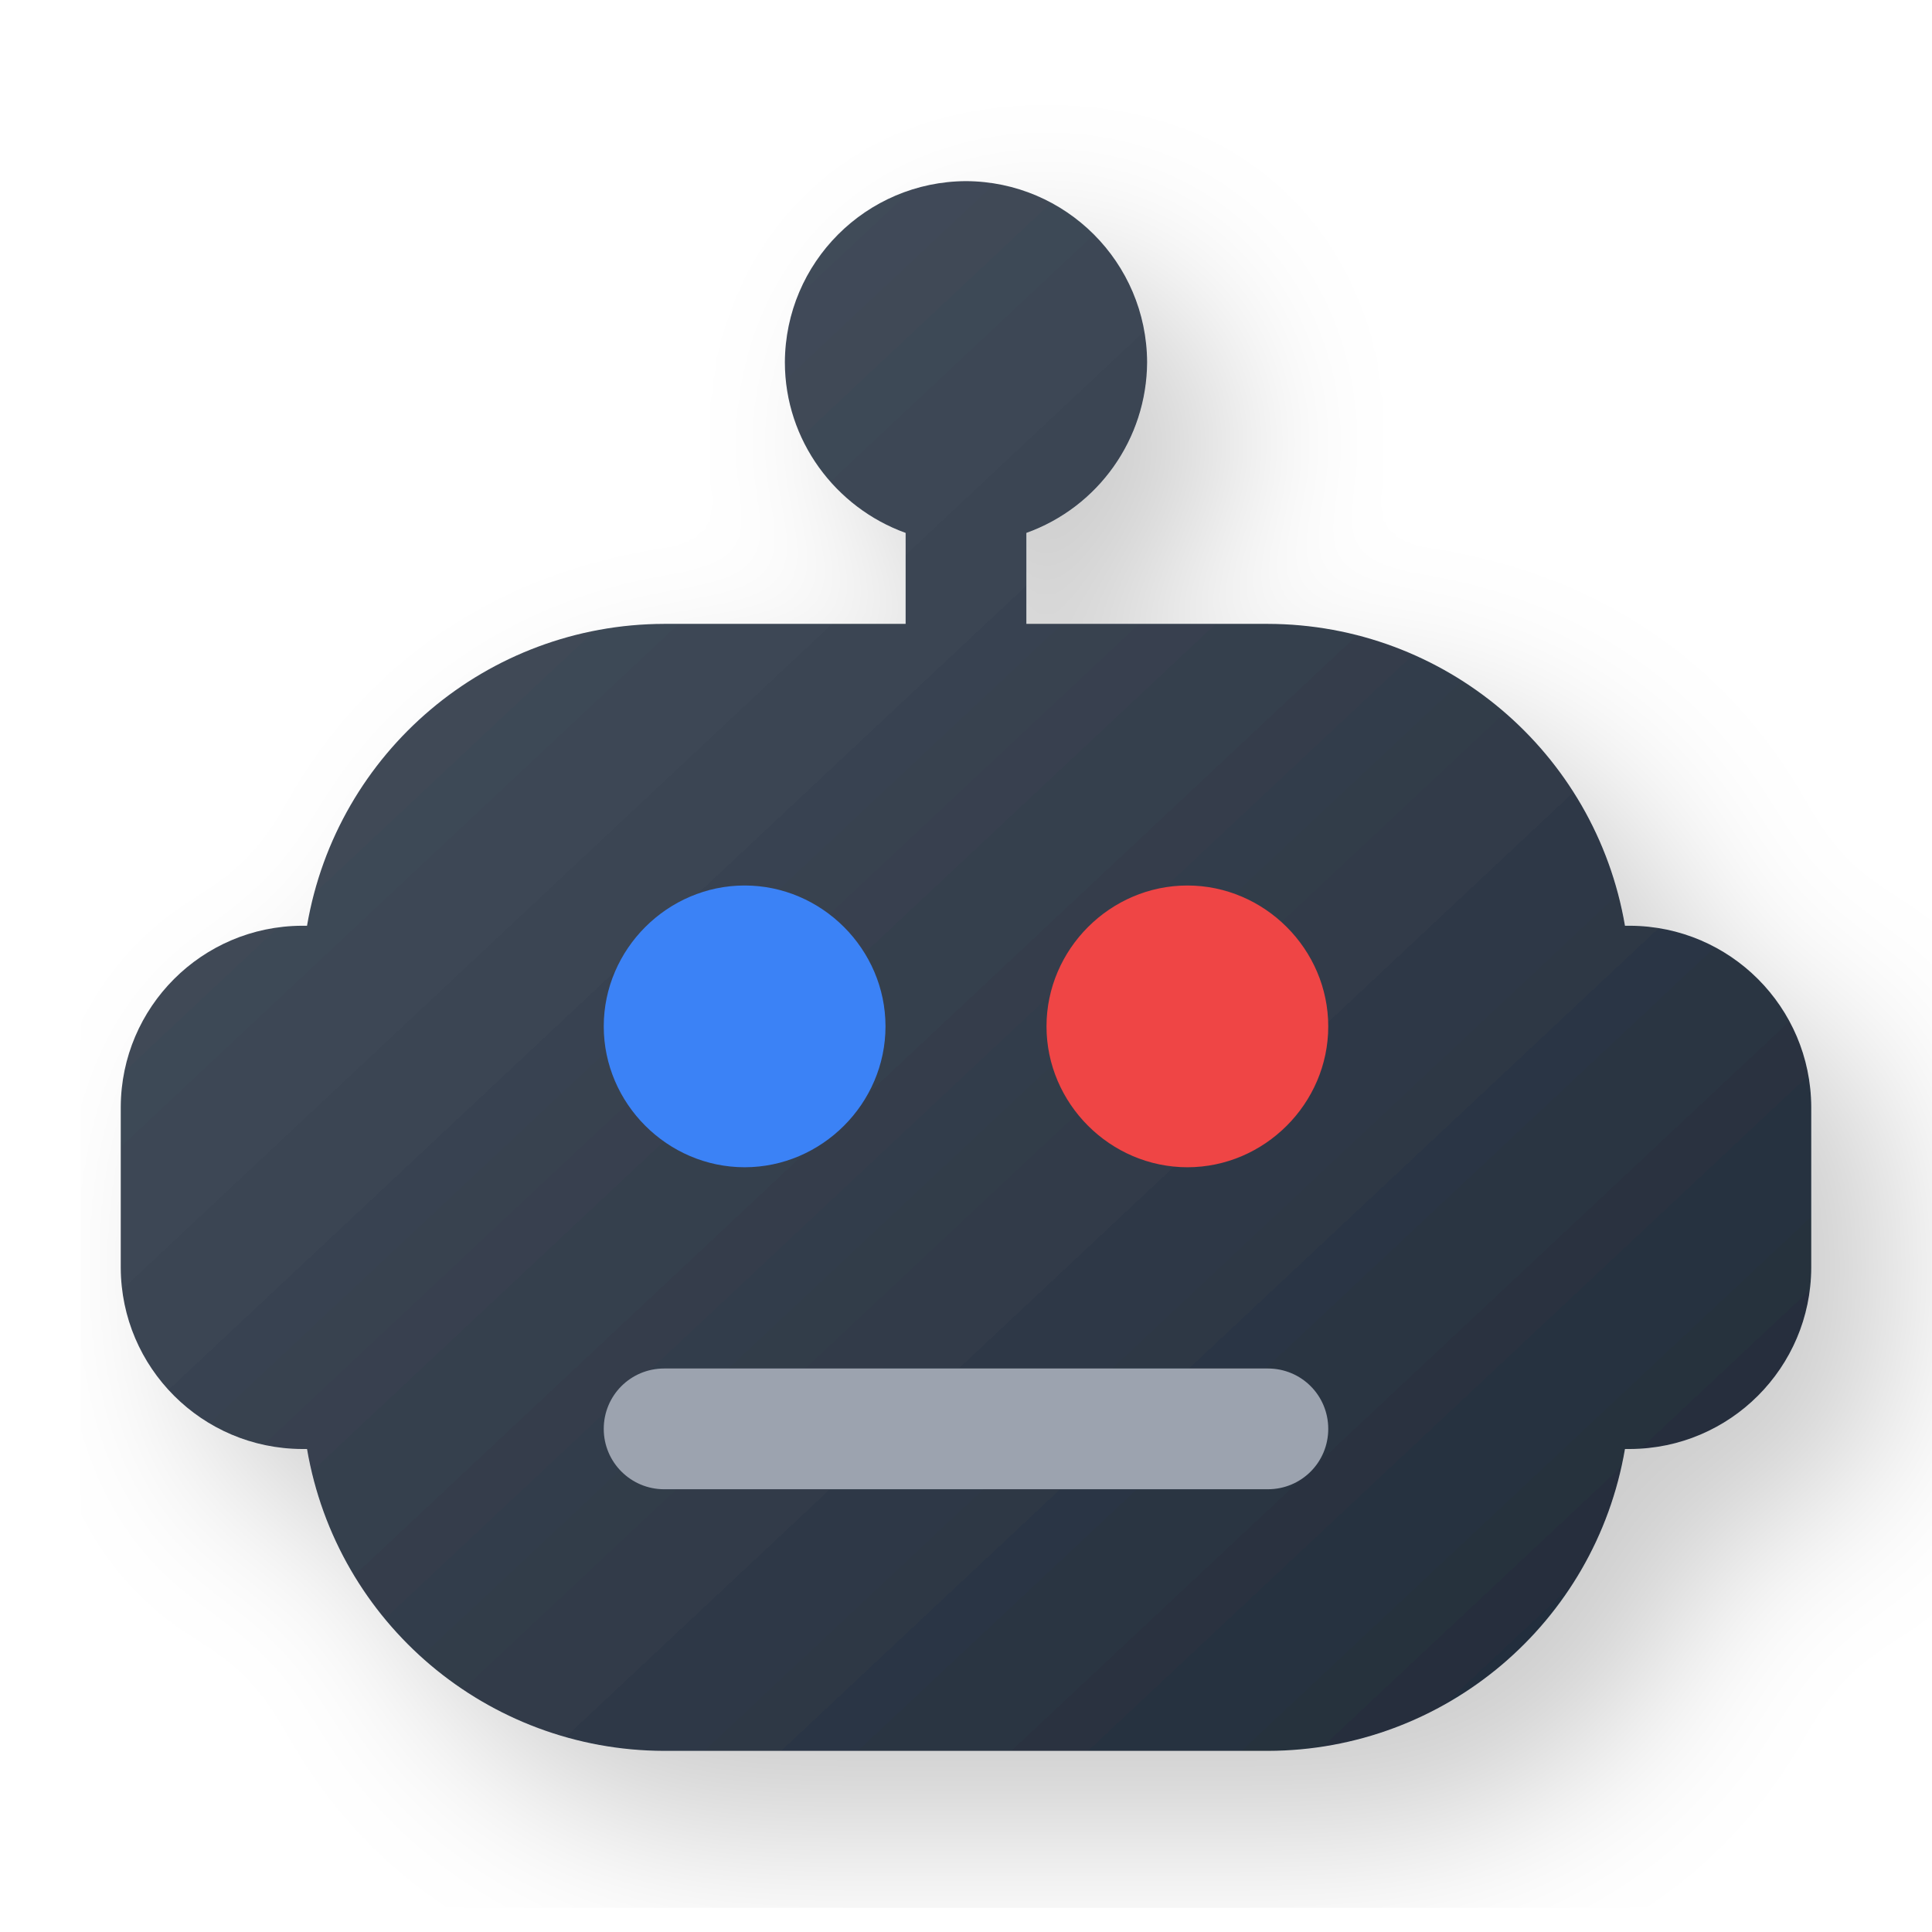
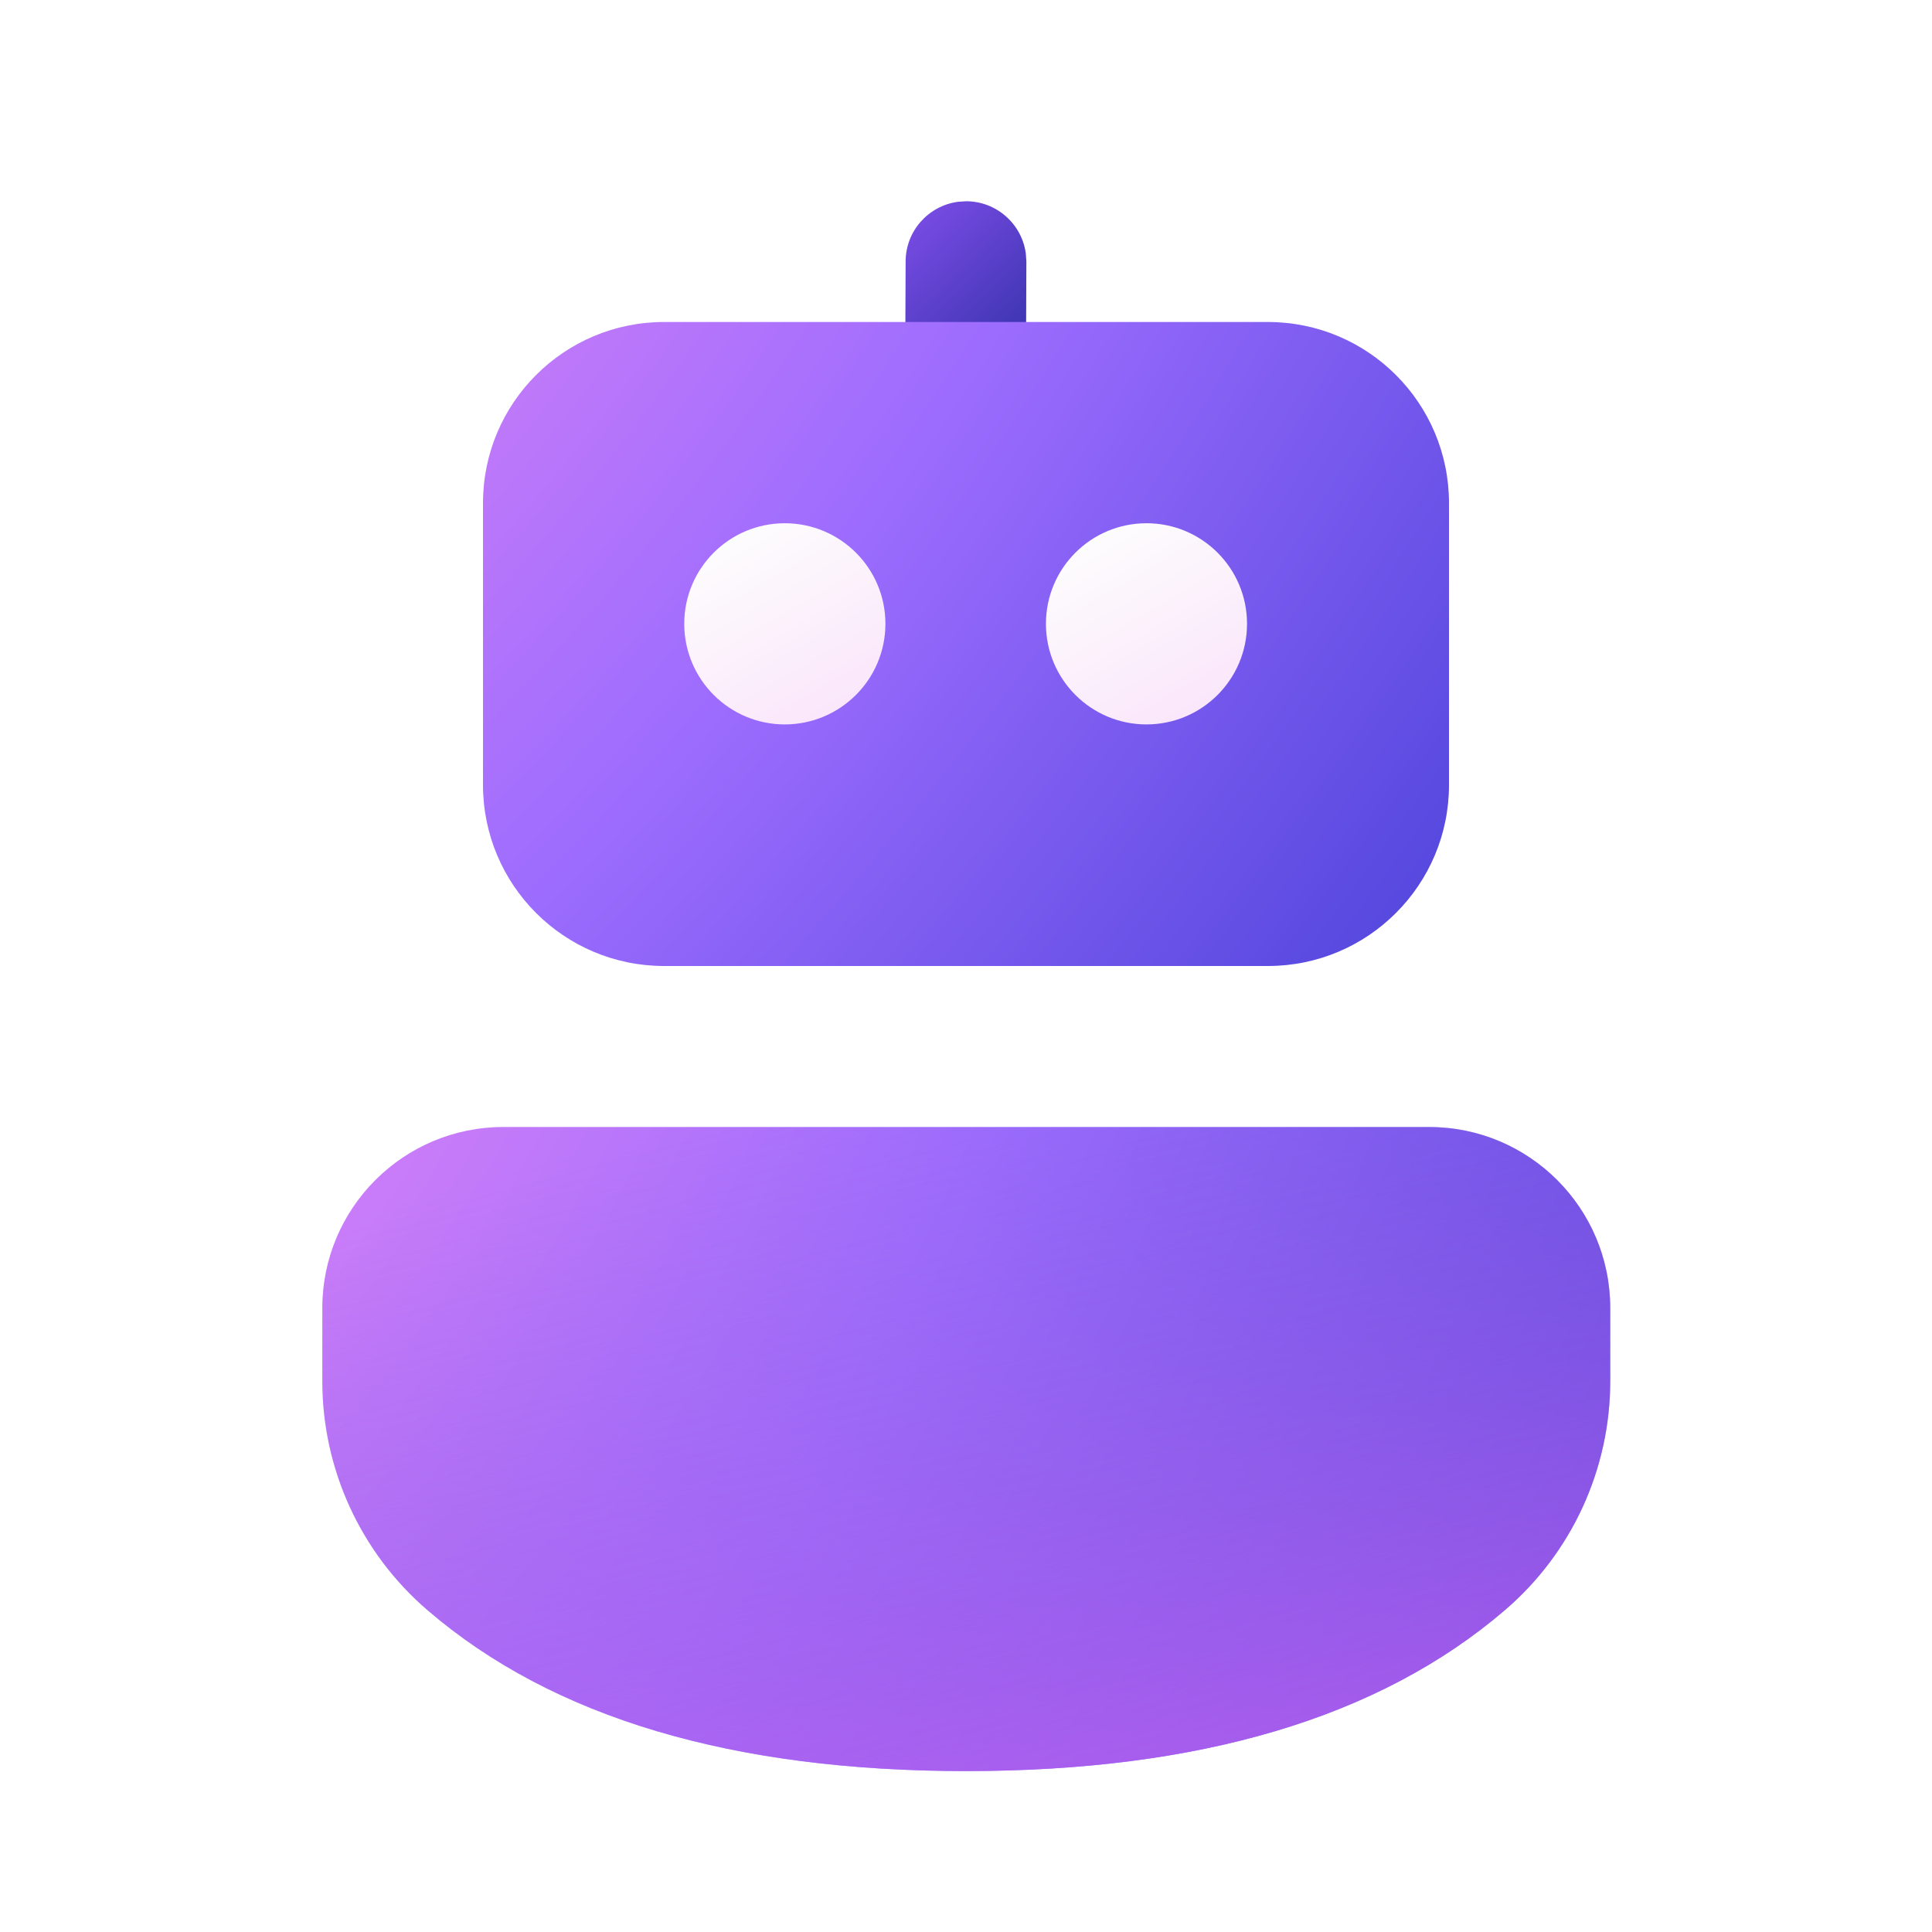
- <svg xmlns="http://www.w3.org/2000/svg" width="24" height="24" viewBox="0 0 24 24">
+ <svg xmlns="http://www.w3.org/2000/svg" width="24" height="24" viewBox="0 0 24 24" fill="none">
+   <path d="M17.753 14C18.996 14 20.003 15.007 20.003 16.25V17.155C20.003 18.249 19.526 19.288 18.696 20C17.13 21.344 14.89 22.001 12 22.001C9.111 22.001 6.872 21.345 5.309 20.001C4.48 19.288 4.004 18.25 4.004 17.157V16.25C4.004 15.007 5.011 14 6.254 14H17.753Z" fill="url(#paint0_radial_72095_10406)" />
+   <path d="M17.753 14C18.996 14 20.003 15.007 20.003 16.25V17.155C20.003 18.249 19.526 19.288 18.696 20C17.13 21.344 14.89 22.001 12 22.001C9.111 22.001 6.872 21.345 5.309 20.001C4.48 19.288 4.004 18.25 4.004 17.157V16.25C4.004 15.007 5.011 14 6.254 14H17.753Z" fill="url(#paint1_linear_72095_10406)" />
+   <path d="M12 2.5L11.898 2.507C11.532 2.557 11.25 2.87 11.25 3.25L11.243 5H12.743L12.75 3.25L12.743 3.148C12.693 2.782 12.38 2.5 12 2.5Z" fill="url(#paint2_linear_72095_10406)" />
+   <path d="M18 6.25C18 5.007 16.993 4 15.75 4H8.25C7.007 4 6 5.007 6 6.25V9.75C6 10.993 7.007 12 8.25 12H15.75C16.993 12 18 10.993 18 9.75V6.25Z" fill="url(#paint3_radial_72095_10406)" />
+   <path d="M14.242 6.5C13.552 6.5 12.993 7.059 12.993 7.749C12.993 8.439 13.552 8.999 14.242 8.999C14.932 8.999 15.491 8.439 15.491 7.749C15.491 7.059 14.932 6.5 14.242 6.5Z" fill="url(#paint4_linear_72095_10406)" />
+   <path d="M9.749 6.5C9.059 6.5 8.5 7.059 8.5 7.749C8.5 8.439 9.059 8.999 9.749 8.999C10.439 8.999 10.999 8.439 10.999 7.749C10.999 7.059 10.439 6.5 9.749 6.5Z" fill="url(#paint5_linear_72095_10406)" />
  <defs>
-     <linearGradient id="controllerBodyGradient" x1="0%" y1="0%" x2="100%" y2="100%">
-       <stop offset="0%" style="stop-color:#4b5563;" />
-       <stop offset="100%" style="stop-color:#1f2937;" />
+     <radialGradient id="paint0_radial_72095_10406" cx="0" cy="0" r="1" gradientUnits="userSpaceOnUse" gradientTransform="translate(0.311344 11.538) rotate(30.4076) scale(22.2527 35.445)">
+       <stop stop-color="#F08AF4" />
+       <stop offset="0.535" stop-color="#9C6CFE" />
+       <stop offset="1" stop-color="#4E44DB" />
+     </radialGradient>
+     <linearGradient id="paint1_linear_72095_10406" x1="12.003" y1="13.047" x2="15.623" y2="26.573" gradientUnits="userSpaceOnUse">
+       <stop stop-color="#885EDB" stop-opacity="0" />
+       <stop offset="1" stop-color="#E362F8" />
    </linearGradient>
-     <filter id="controllerShadow" x="-10%" y="-10%" width="120%" height="120%">
-       <feDropShadow dx="1" dy="1" stdDeviation="1" flood-color="#000" flood-opacity="0.2" />
-     </filter>
+     <linearGradient id="paint2_linear_72095_10406" x1="11.209" y1="2" x2="12.984" y2="3.871" gradientUnits="userSpaceOnUse">
+       <stop stop-color="#8B52F4" />
+       <stop offset="1" stop-color="#3D35B1" />
+     </linearGradient>
+     <radialGradient id="paint3_radial_72095_10406" cx="0" cy="0" r="1" gradientUnits="userSpaceOnUse" gradientTransform="translate(1.8 0.571427) rotate(37.6946) scale(19.9992 37.7806)">
+       <stop stop-color="#F08AF4" />
+       <stop offset="0.535" stop-color="#9C6CFE" />
+       <stop offset="1" stop-color="#4E44DB" />
+     </radialGradient>
+     <linearGradient id="paint4_linear_72095_10406" x1="13.585" y1="6.596" x2="15.479" y2="9.865" gradientUnits="userSpaceOnUse">
+       <stop stop-color="#FDFDFD" />
+       <stop offset="1" stop-color="#F9DCFA" />
+     </linearGradient>
+     <linearGradient id="paint5_linear_72095_10406" x1="9.092" y1="6.596" x2="10.986" y2="9.865" gradientUnits="userSpaceOnUse">
+       <stop stop-color="#FDFDFD" />
+       <stop offset="1" stop-color="#F9DCFA" />
+     </linearGradient>
  </defs>
-   <g filter="url(#controllerShadow)">
-     <path fill="url(#controllerBodyGradient)" d="M12 2.25A2.26 2.26 0 0 0 9.75 4.5c0 .971.63 1.807 1.5 2.12v1.13h-3a4.51 4.51 0 0 0-4.436 3.75H3.75a2.26 2.26 0 0 0-2.25 2.25v2A2.26 2.26 0 0 0 3.75 18h.064a4.51 4.51 0 0 0 4.436 3.75h7.5A4.51 4.51 0 0 0 20.186 18h.064a2.26 2.26 0 0 0 2.25-2.25v-2a2.26 2.26 0 0 0-2.25-2.25h-.064a4.51 4.51 0 0 0-4.436-3.75h-3V6.62a2.265 2.265 0 0 0 1.5-2.12A2.26 2.26 0 0 0 12 2.25Z" />
-     <path fill="#3b82f6" d="M9.25 11c.958 0 1.75.792 1.75 1.75s-.792 1.75-1.75 1.75s-1.75-.792-1.75-1.75S8.292 11 9.25 11Z" />
-     <path fill="#ef4444" d="M14.75 11c.958 0 1.75.792 1.75 1.75s-.792 1.75-1.75 1.75S13 13.708 13 12.75S13.792 11 14.75 11Z" />
-     <path fill="#9ca3af" d="M8.25 17h7.5c.416 0 .75.334.75.75s-.334.75-.75.75h-7.5a.75.75 0 0 1-.75-.75c0-.416.335-.75.75-.75Z" />
-   </g>
</svg>
